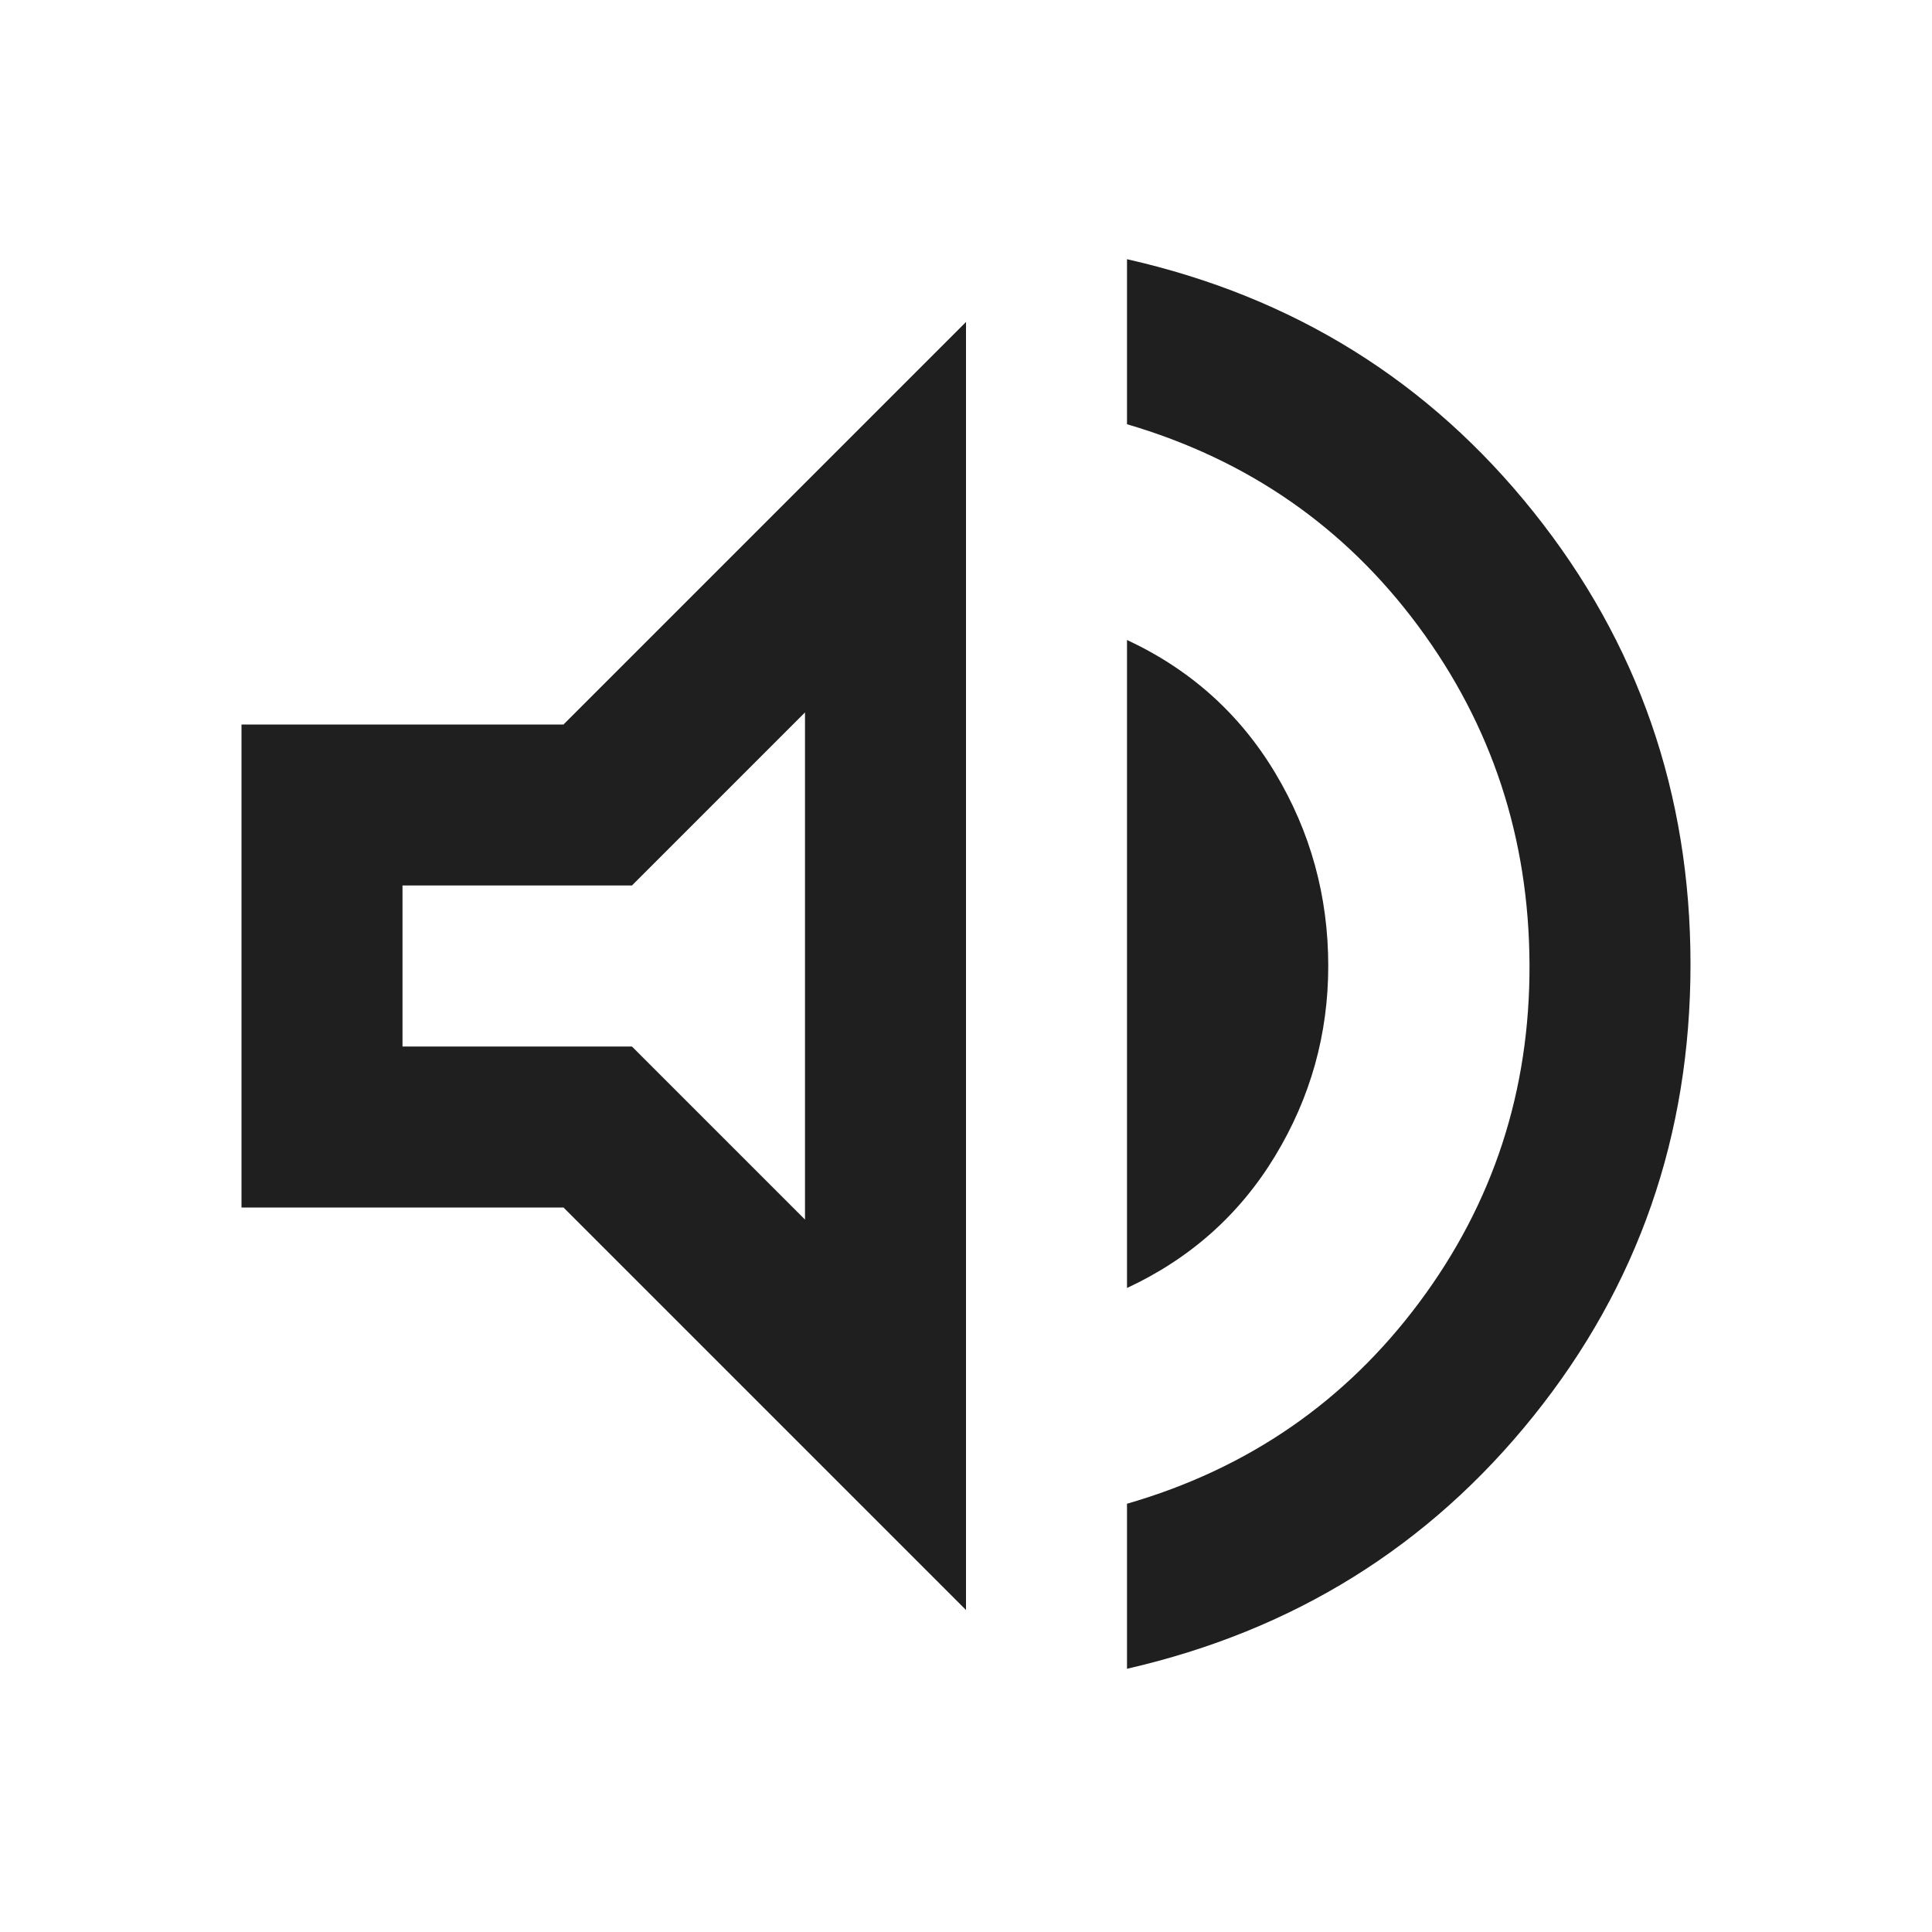
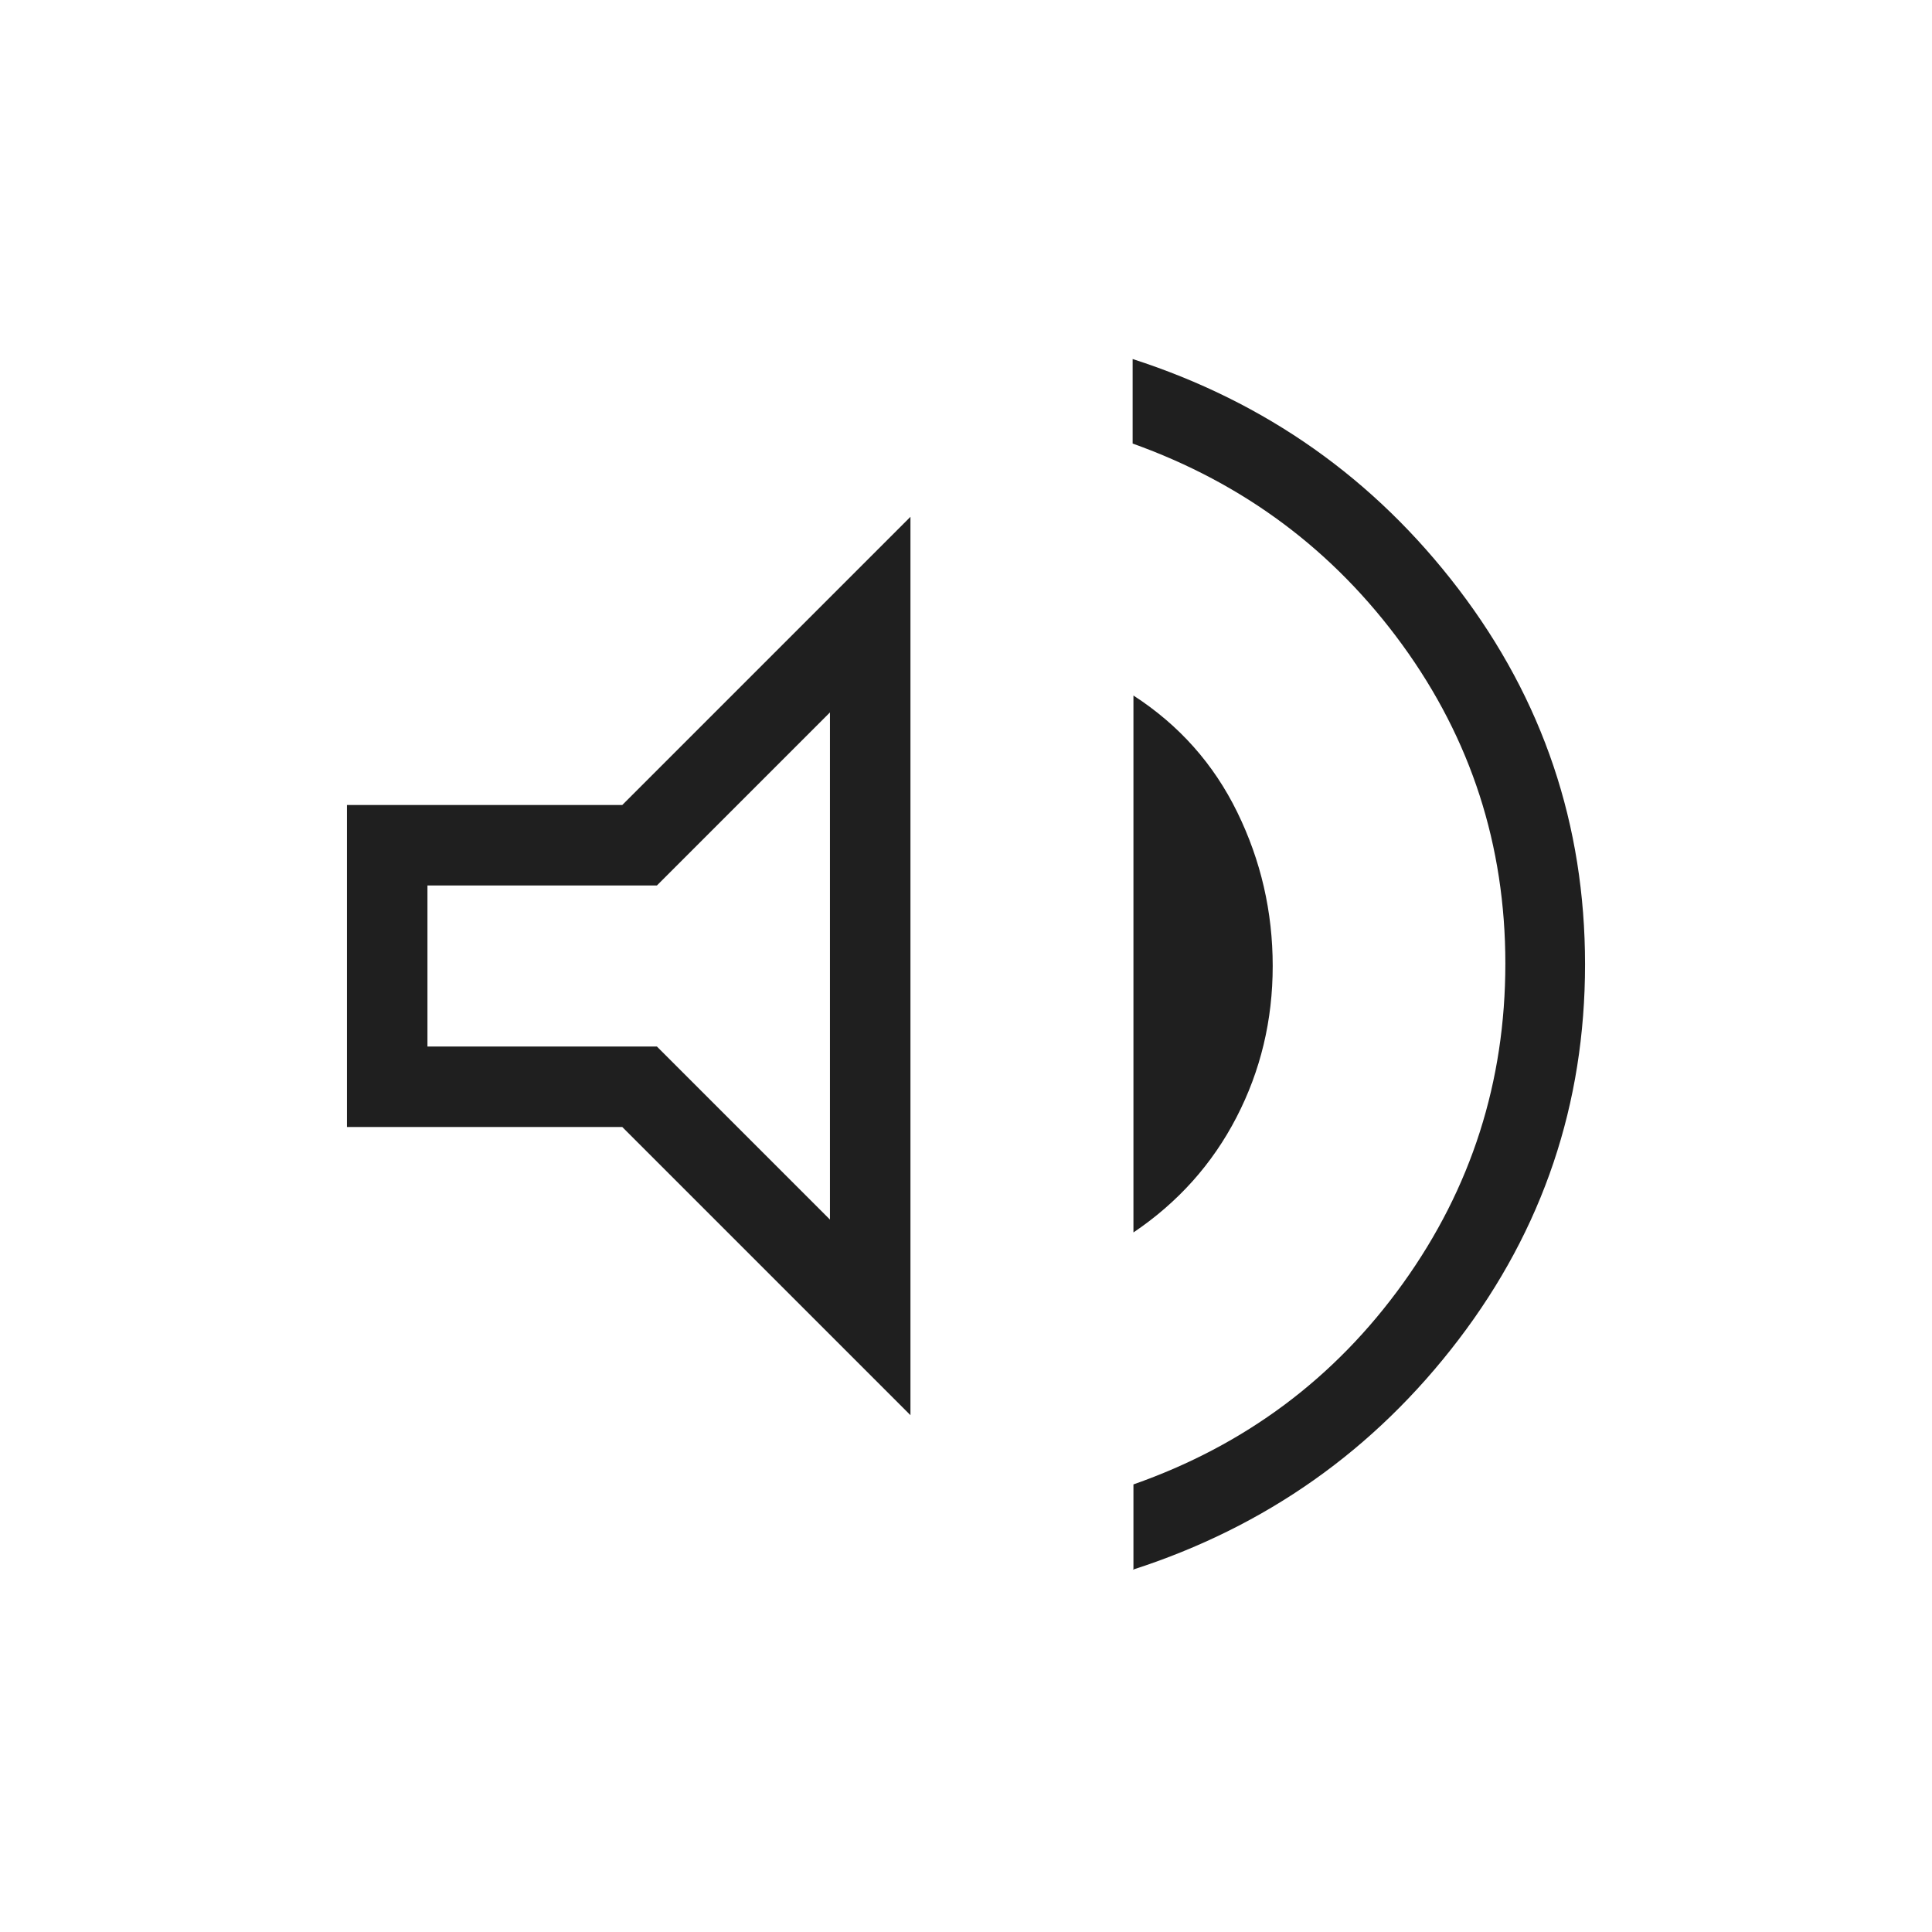
<svg xmlns="http://www.w3.org/2000/svg" viewBox="0 0 24 24" height="24px" width="24px" fill="#1f1f1f">
-   <path d="M14,20.73V18.68q2.25-0.65 3.63-2.5T19,11.98t-1.38-4.2Q16.25,5.93 14,5.27V3.22q3.1,0.7 5.05,3.14T21,11.98t-1.95,5.61T14,20.73ZM3,15V9H7l5-5V20L7,15H3Zm11,1V7.95Q15.18,8.5 15.84,9.6T16.5,12q0,1.27-0.66,2.36T14,16ZM10,8.85L7.85,11H5v2H7.85L10,15.15V8.85ZM7.5,12Z" />
+   <path d="M14.08,19.49V18.44q2.08-0.73 3.35-2.5t1.27-3.97T17.42,8.01t-3.35-2.5V4.46q2.48,0.8 4.05,2.86t1.57,4.66t-1.57,4.66t-4.05,2.86ZM4.31,14V10H7.73l3.58-3.58V17.58L7.73,14H4.31Zm9.77,1.31V8.64q0.85,0.55 1.29,1.45T15.81,12t-0.45,1.88t-1.28,1.43ZM10.31,8.85L8.16,11H5.31v2H8.16l2.15,2.15V8.85ZM7.81,12Z" />
</svg>
